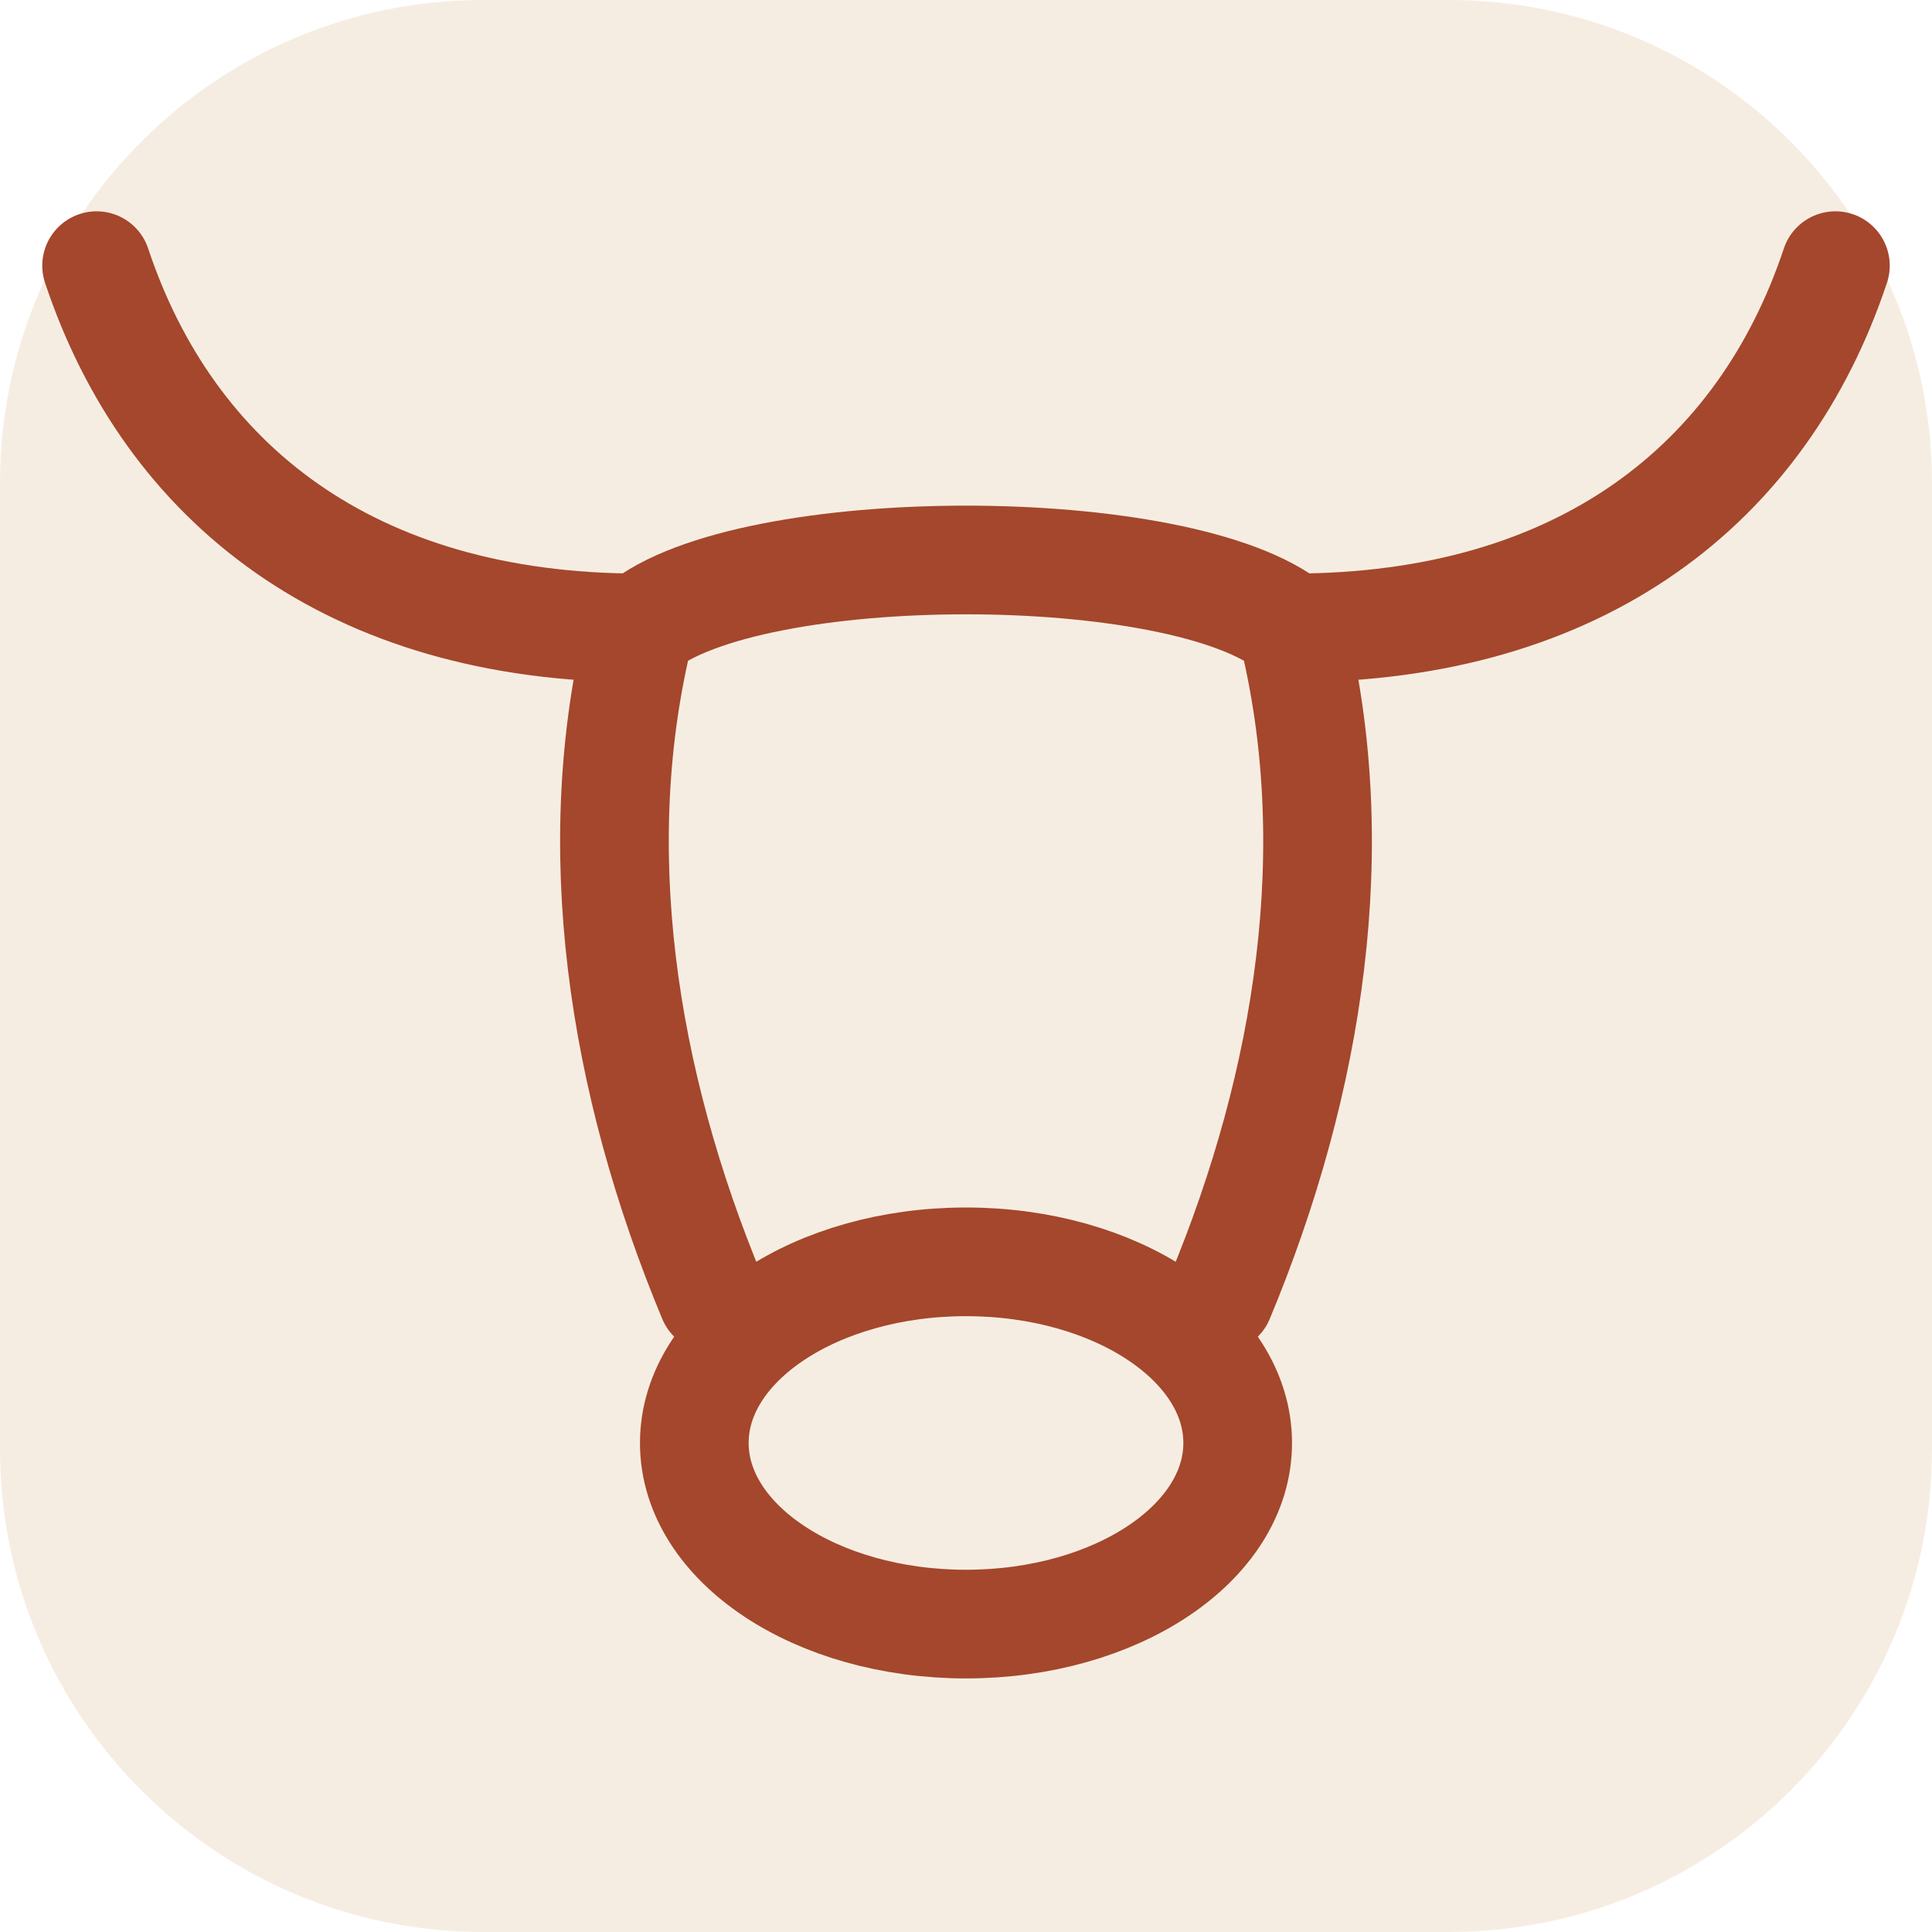
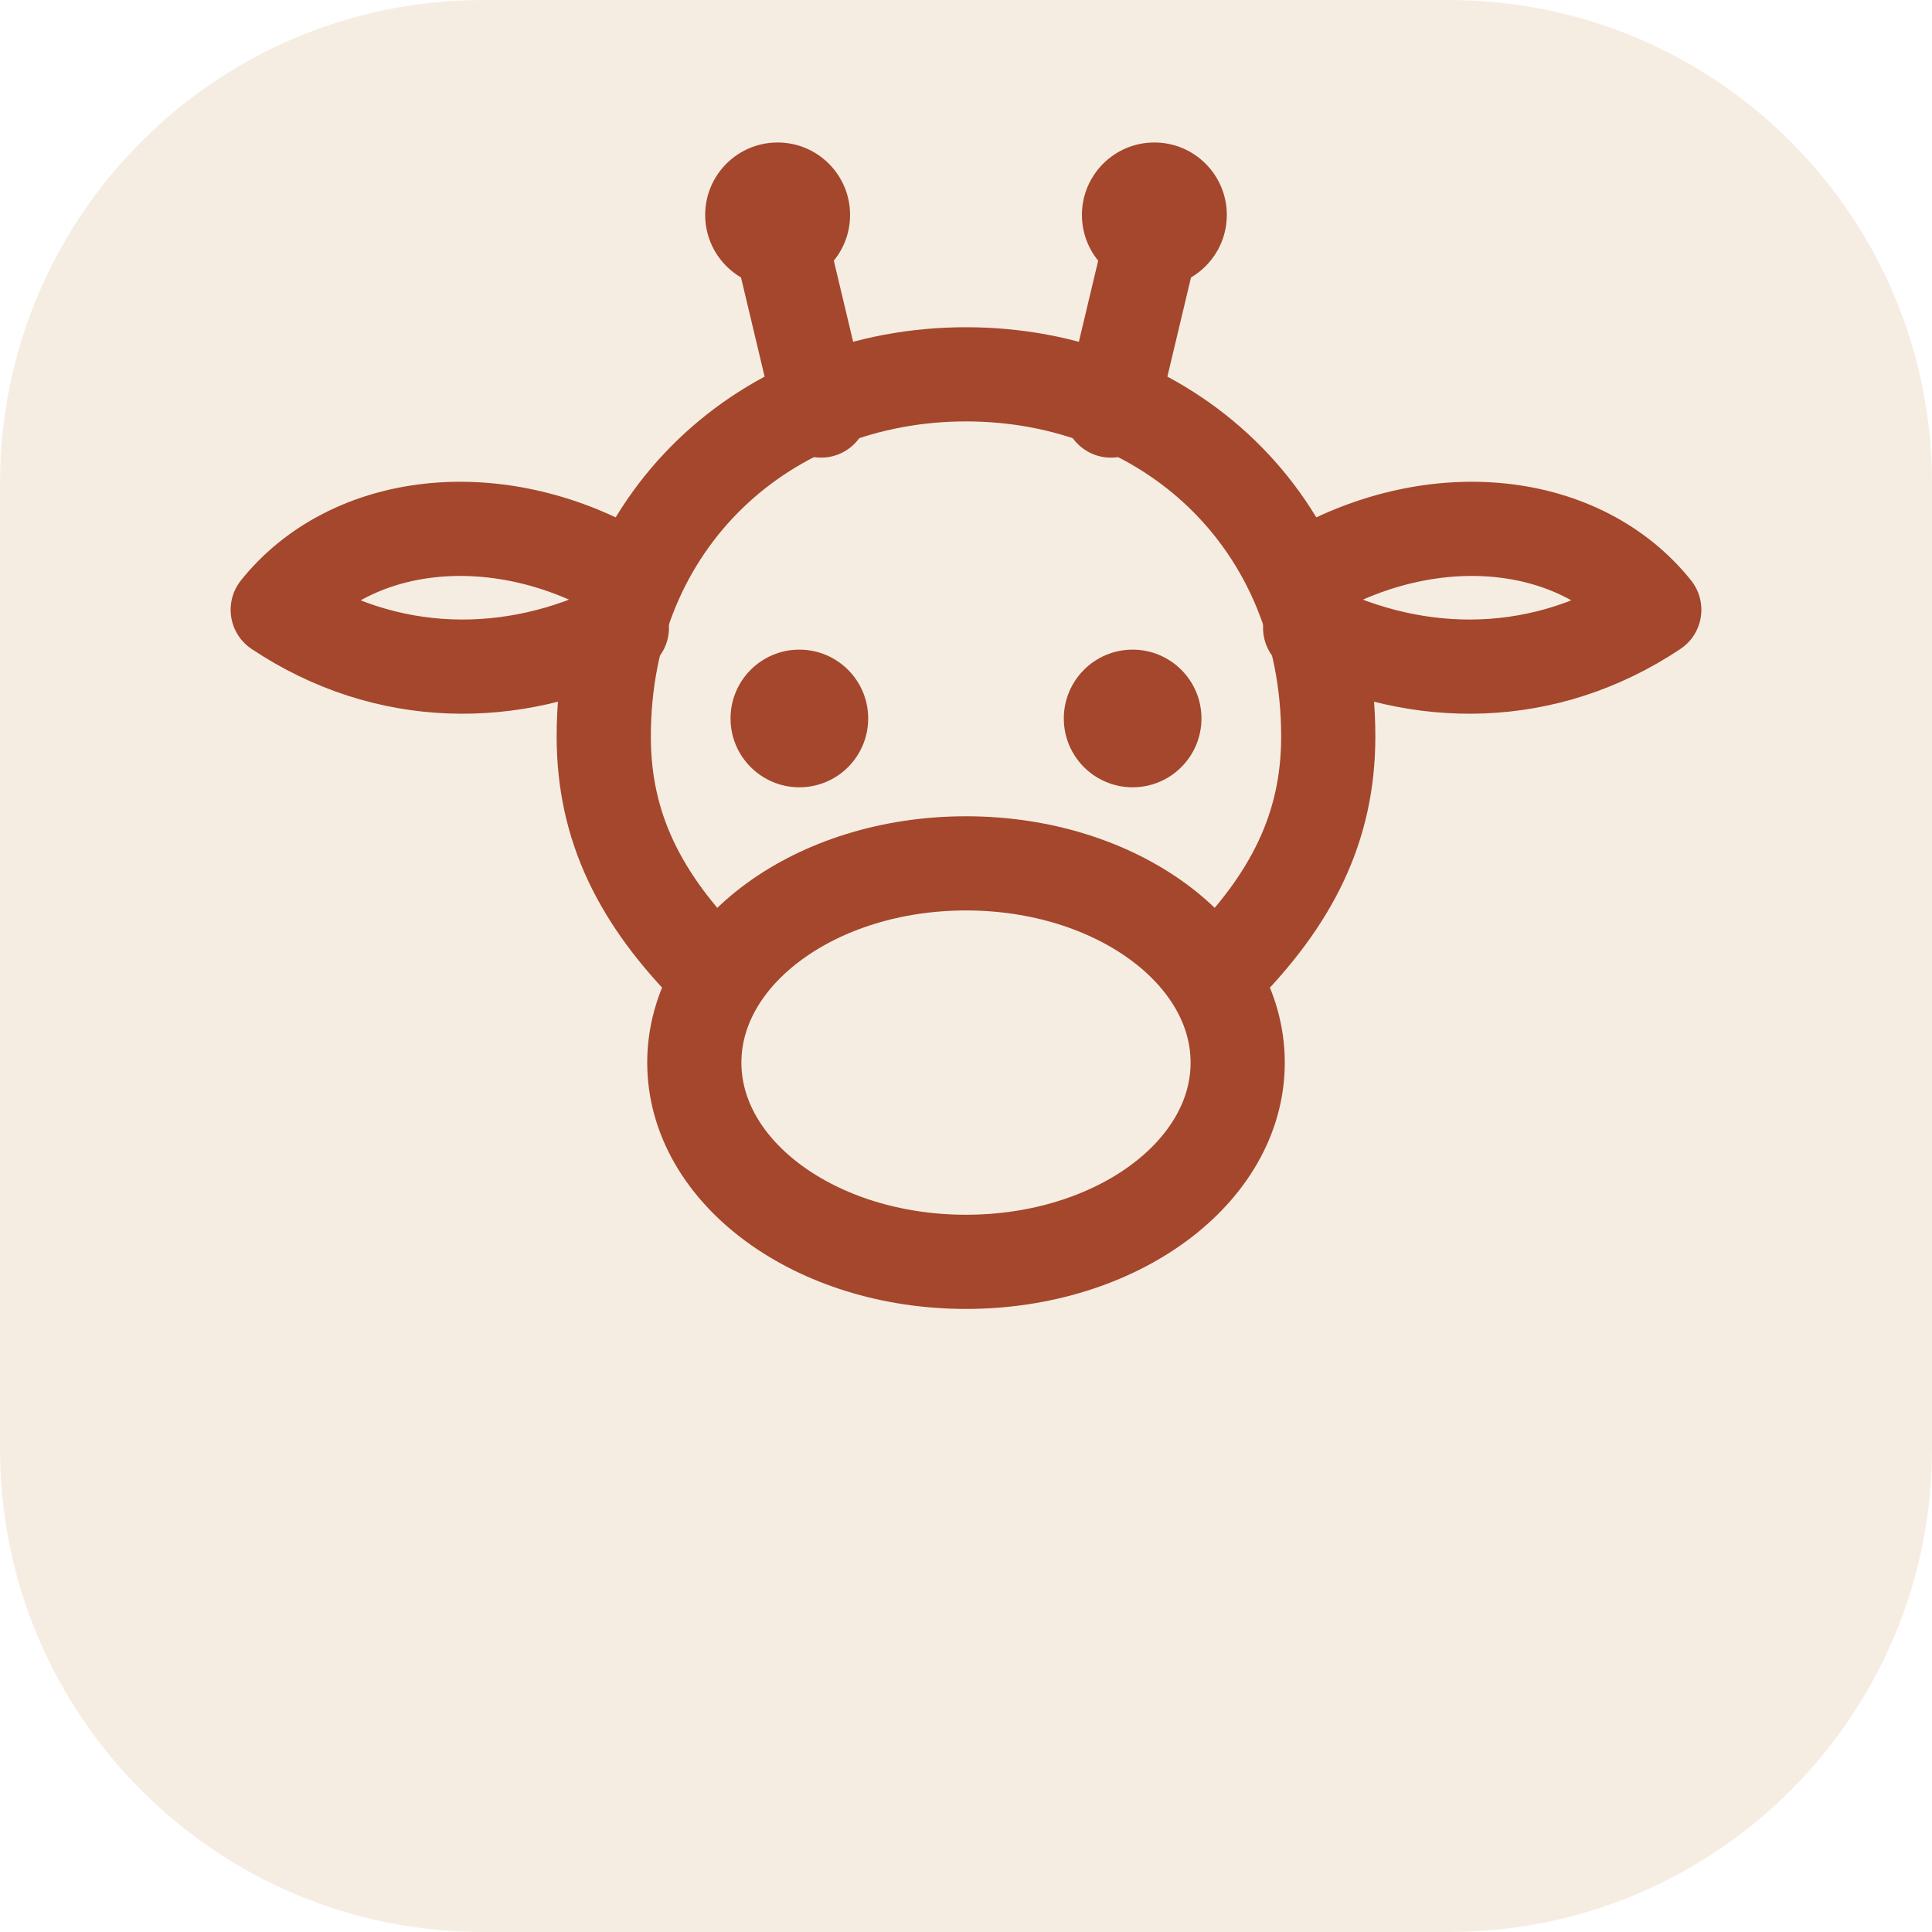
<svg xmlns="http://www.w3.org/2000/svg" viewBox="0 0 64 64">
  <rect width="64" height="64" rx="16" fill="#f6ede2" />
-   <g transform="translate(-6.4 1.6) scale(1.2)" fill="none" stroke="#a4472c" stroke-width="3" stroke-linecap="round" stroke-linejoin="round">
-     <path d="M23 16C15 16 10 12 8 6M41 16C49 16 54 12 56 6" />
-     <path d="M25 34.5C22.5 28.5 21.5 22 23 16c3-2.5 15-2.5 18 0 1.5 6 .5 12.5-2 18.5" />
-     <ellipse cx="32" cy="38.5" rx="7.5" ry="5" />
+   <g transform="translate(-0.4 4) scale(1.2)" fill="none" stroke="#a4472c" stroke-width="2.6" stroke-linecap="round" stroke-linejoin="round">
+     <path d="M23 8 22 3.8M31 8l1-4.2" />
+     <path d="M17.5 12.5C14 10.5 10 11 8 13.5c3 2 6.5 2 9.5.5M36.5 12.5c3.5-2 7.5-1.5 9.5 1-3 2-6.5 2-9.5.5" />
+     <path d="M20 23.5C18 21.5 17 19.5 17 17c0-6 4.5-10 10-10s10 4 10 10c0 2.5-1 4.5-3 6.5" />
+     <ellipse cx="27" cy="26" rx="7.5" ry="5.5" />
+   </g>
+   <g fill="#a4472c" transform="translate(-0.4 4) scale(1.2)">
+     <circle cx="21.8" cy="2.6" r="2" />
+     <circle cx="32.2" cy="2.6" r="2" />
+     <circle cx="22.4" cy="16.5" r="1.9" />
+     <circle cx="31.6" cy="16.5" r="1.9" />
  </g>
</svg>
